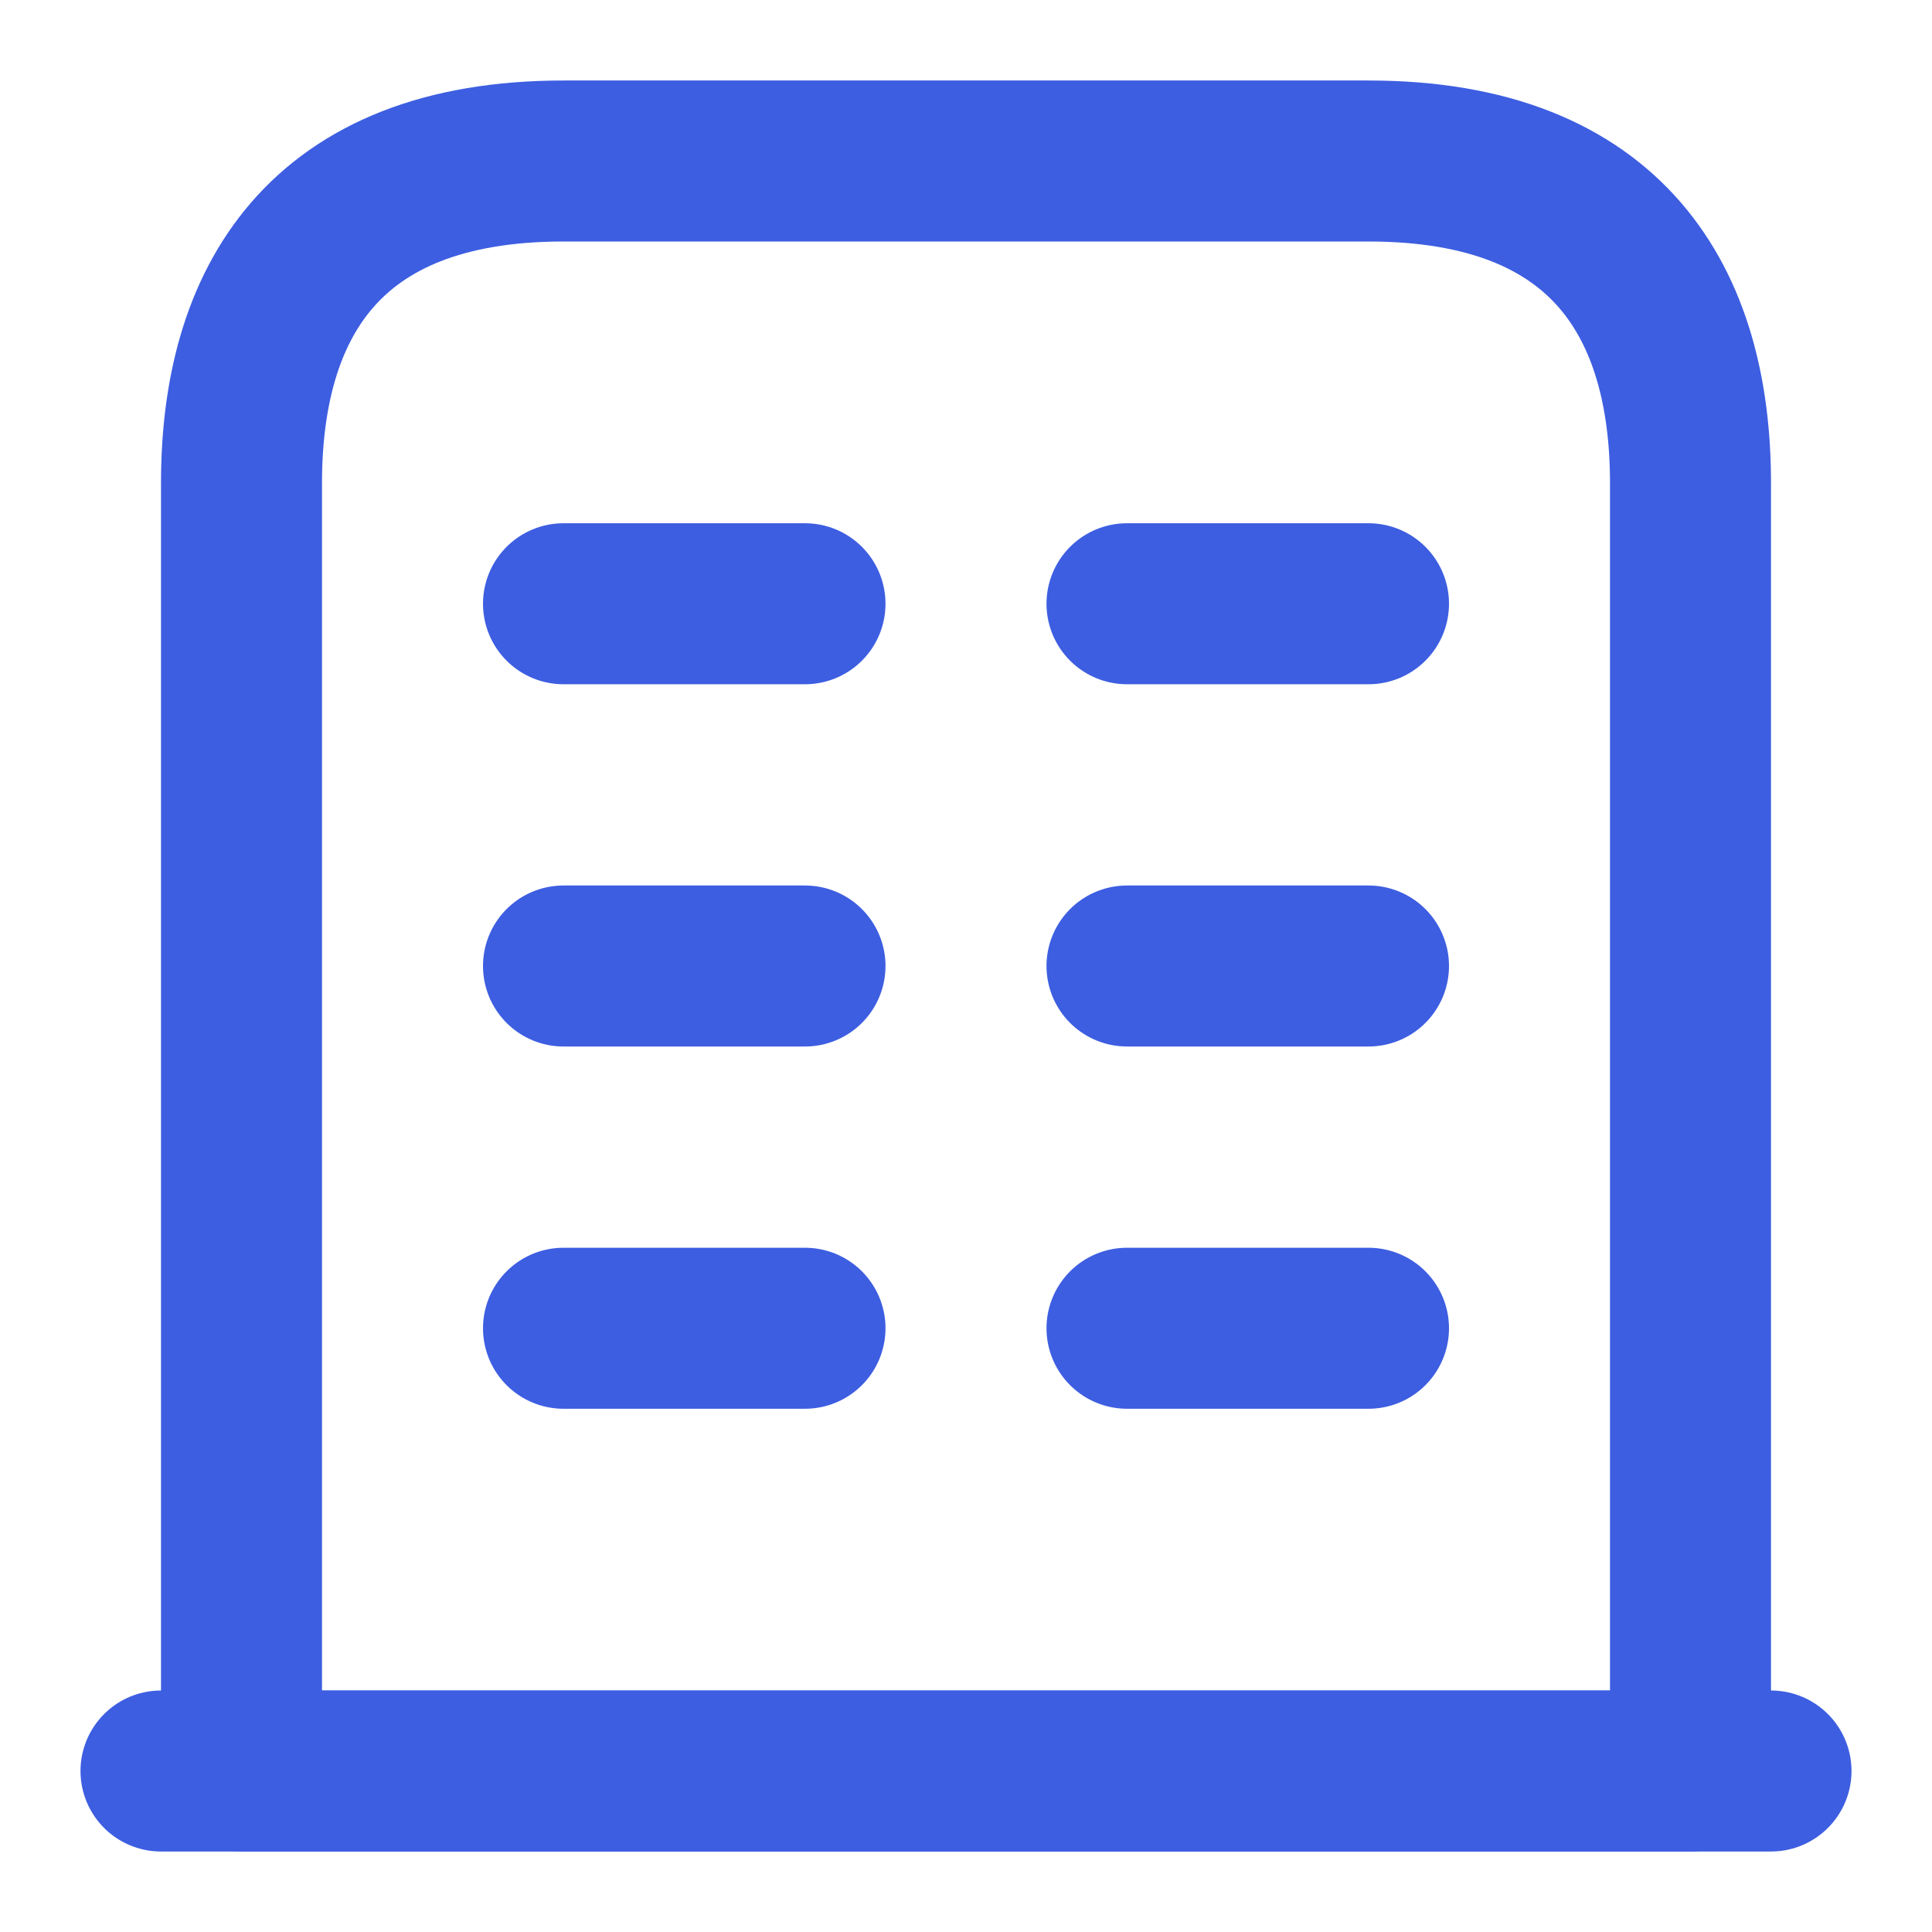
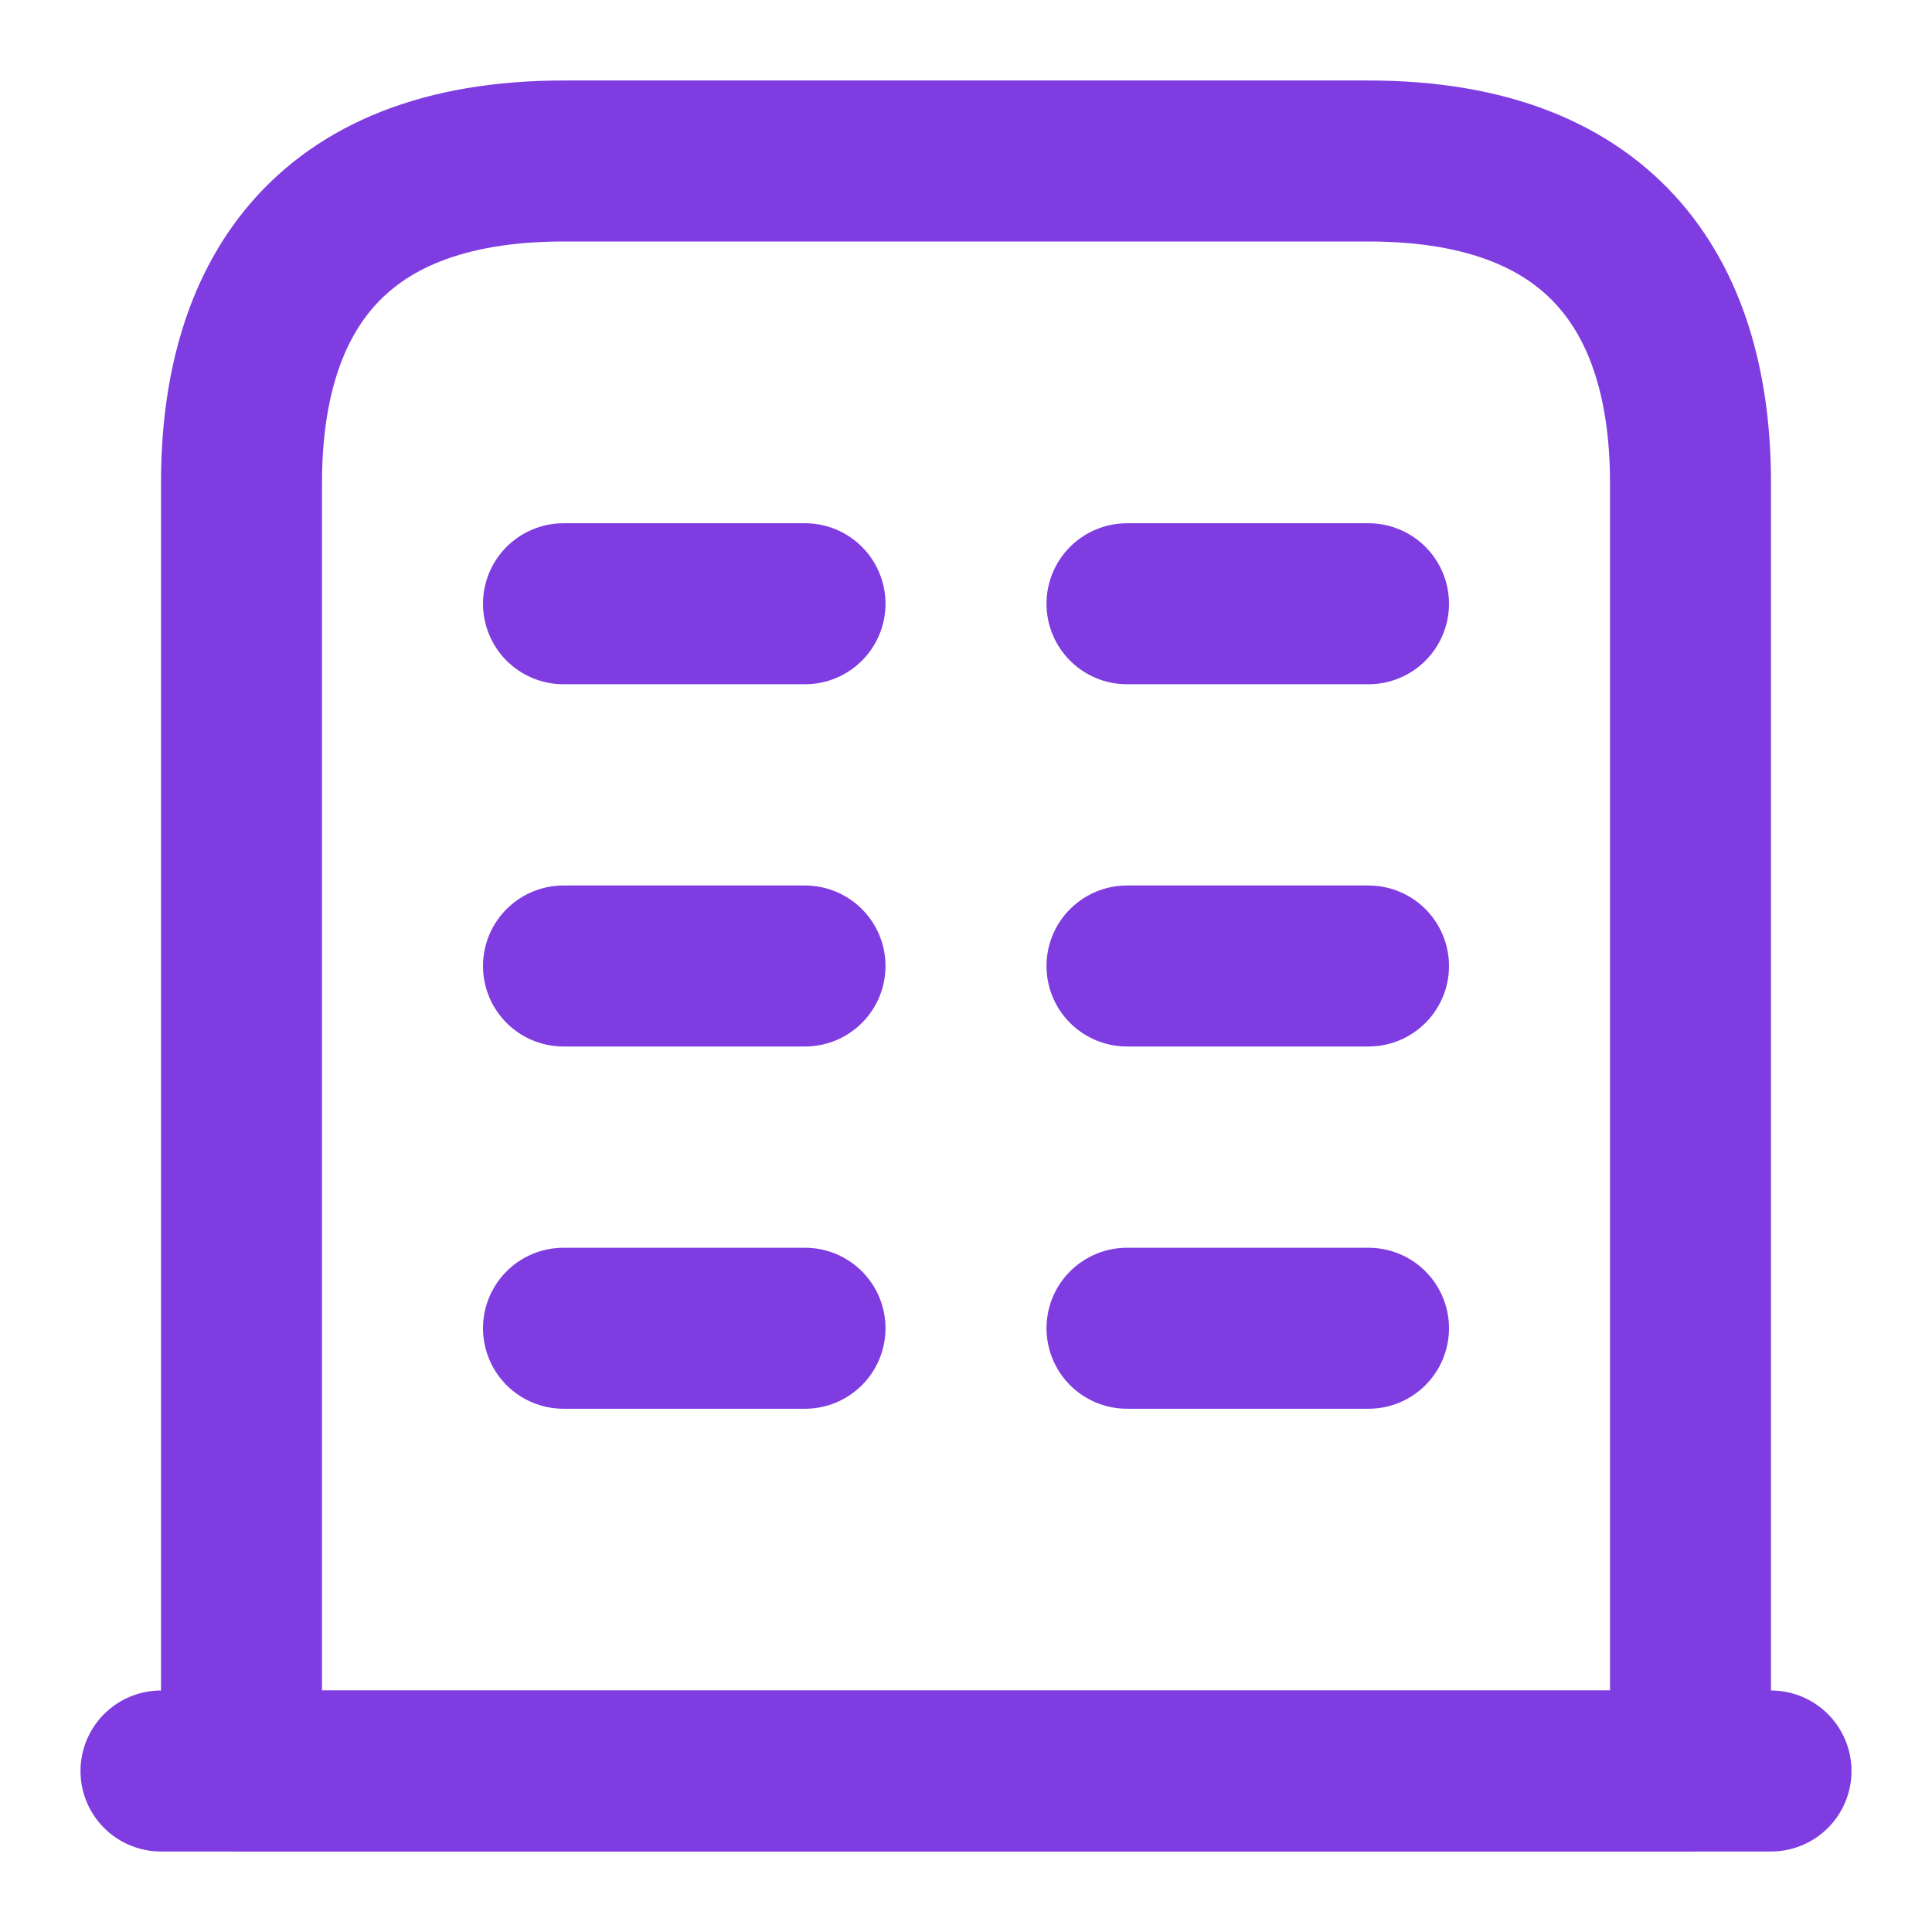
<svg xmlns="http://www.w3.org/2000/svg" width="18" height="18" viewBox="0 0 18 18" fill="none">
-   <path d="M1.5 16.5H16.5" stroke="#3D5EE1" stroke-width="1.5" stroke-miterlimit="10" stroke-linecap="round" stroke-linejoin="round" />
-   <path d="M12.75 1.5H5.25C3 1.5 2.25 2.842 2.25 4.5V16.5H15.75V4.5C15.75 2.842 15 1.5 12.75 1.5Z" stroke="#3D5EE1" stroke-width="1.5" stroke-miterlimit="10" stroke-linecap="round" stroke-linejoin="round" />
-   <path d="M5.25 12.375H7.5" stroke="#3D5EE1" stroke-width="1.5" stroke-miterlimit="10" stroke-linecap="round" stroke-linejoin="round" />
-   <path d="M10.5 12.375H12.75" stroke="#3D5EE1" stroke-width="1.5" stroke-miterlimit="10" stroke-linecap="round" stroke-linejoin="round" />
-   <path d="M5.25 9H7.5" stroke="#3D5EE1" stroke-width="1.5" stroke-miterlimit="10" stroke-linecap="round" stroke-linejoin="round" />
-   <path d="M10.5 9H12.75" stroke="#3D5EE1" stroke-width="1.5" stroke-miterlimit="10" stroke-linecap="round" stroke-linejoin="round" />
-   <path d="M5.25 5.625H7.5" stroke="#3D5EE1" stroke-width="1.5" stroke-miterlimit="10" stroke-linecap="round" stroke-linejoin="round" />
-   <path d="M10.5 5.625H12.75" stroke="#3D5EE1" stroke-width="1.5" stroke-miterlimit="10" stroke-linecap="round" stroke-linejoin="round" />
+   <path d="M1.5 16.5H16.5" stroke="#7f3de1" stroke-width="1.5" stroke-miterlimit="10" stroke-linecap="round" stroke-linejoin="round" />
+   <path d="M12.75 1.5H5.25C3 1.5 2.25 2.842 2.25 4.5V16.5H15.75V4.5C15.75 2.842 15 1.5 12.75 1.5Z" stroke="#7f3de1" stroke-width="1.5" stroke-miterlimit="10" stroke-linecap="round" stroke-linejoin="round" />
+   <path d="M5.25 12.375H7.5" stroke="#7f3de1" stroke-width="1.5" stroke-miterlimit="10" stroke-linecap="round" stroke-linejoin="round" />
+   <path d="M10.5 12.375H12.75" stroke="#7f3de1" stroke-width="1.5" stroke-miterlimit="10" stroke-linecap="round" stroke-linejoin="round" />
+   <path d="M5.25 9H7.5" stroke="#7f3de1" stroke-width="1.5" stroke-miterlimit="10" stroke-linecap="round" stroke-linejoin="round" />
+   <path d="M10.5 9H12.75" stroke="#7f3de1" stroke-width="1.5" stroke-miterlimit="10" stroke-linecap="round" stroke-linejoin="round" />
+   <path d="M5.25 5.625H7.5" stroke="#7f3de1" stroke-width="1.5" stroke-miterlimit="10" stroke-linecap="round" stroke-linejoin="round" />
+   <path d="M10.5 5.625H12.75" stroke="#7f3de1" stroke-width="1.5" stroke-miterlimit="10" stroke-linecap="round" stroke-linejoin="round" />
</svg>
